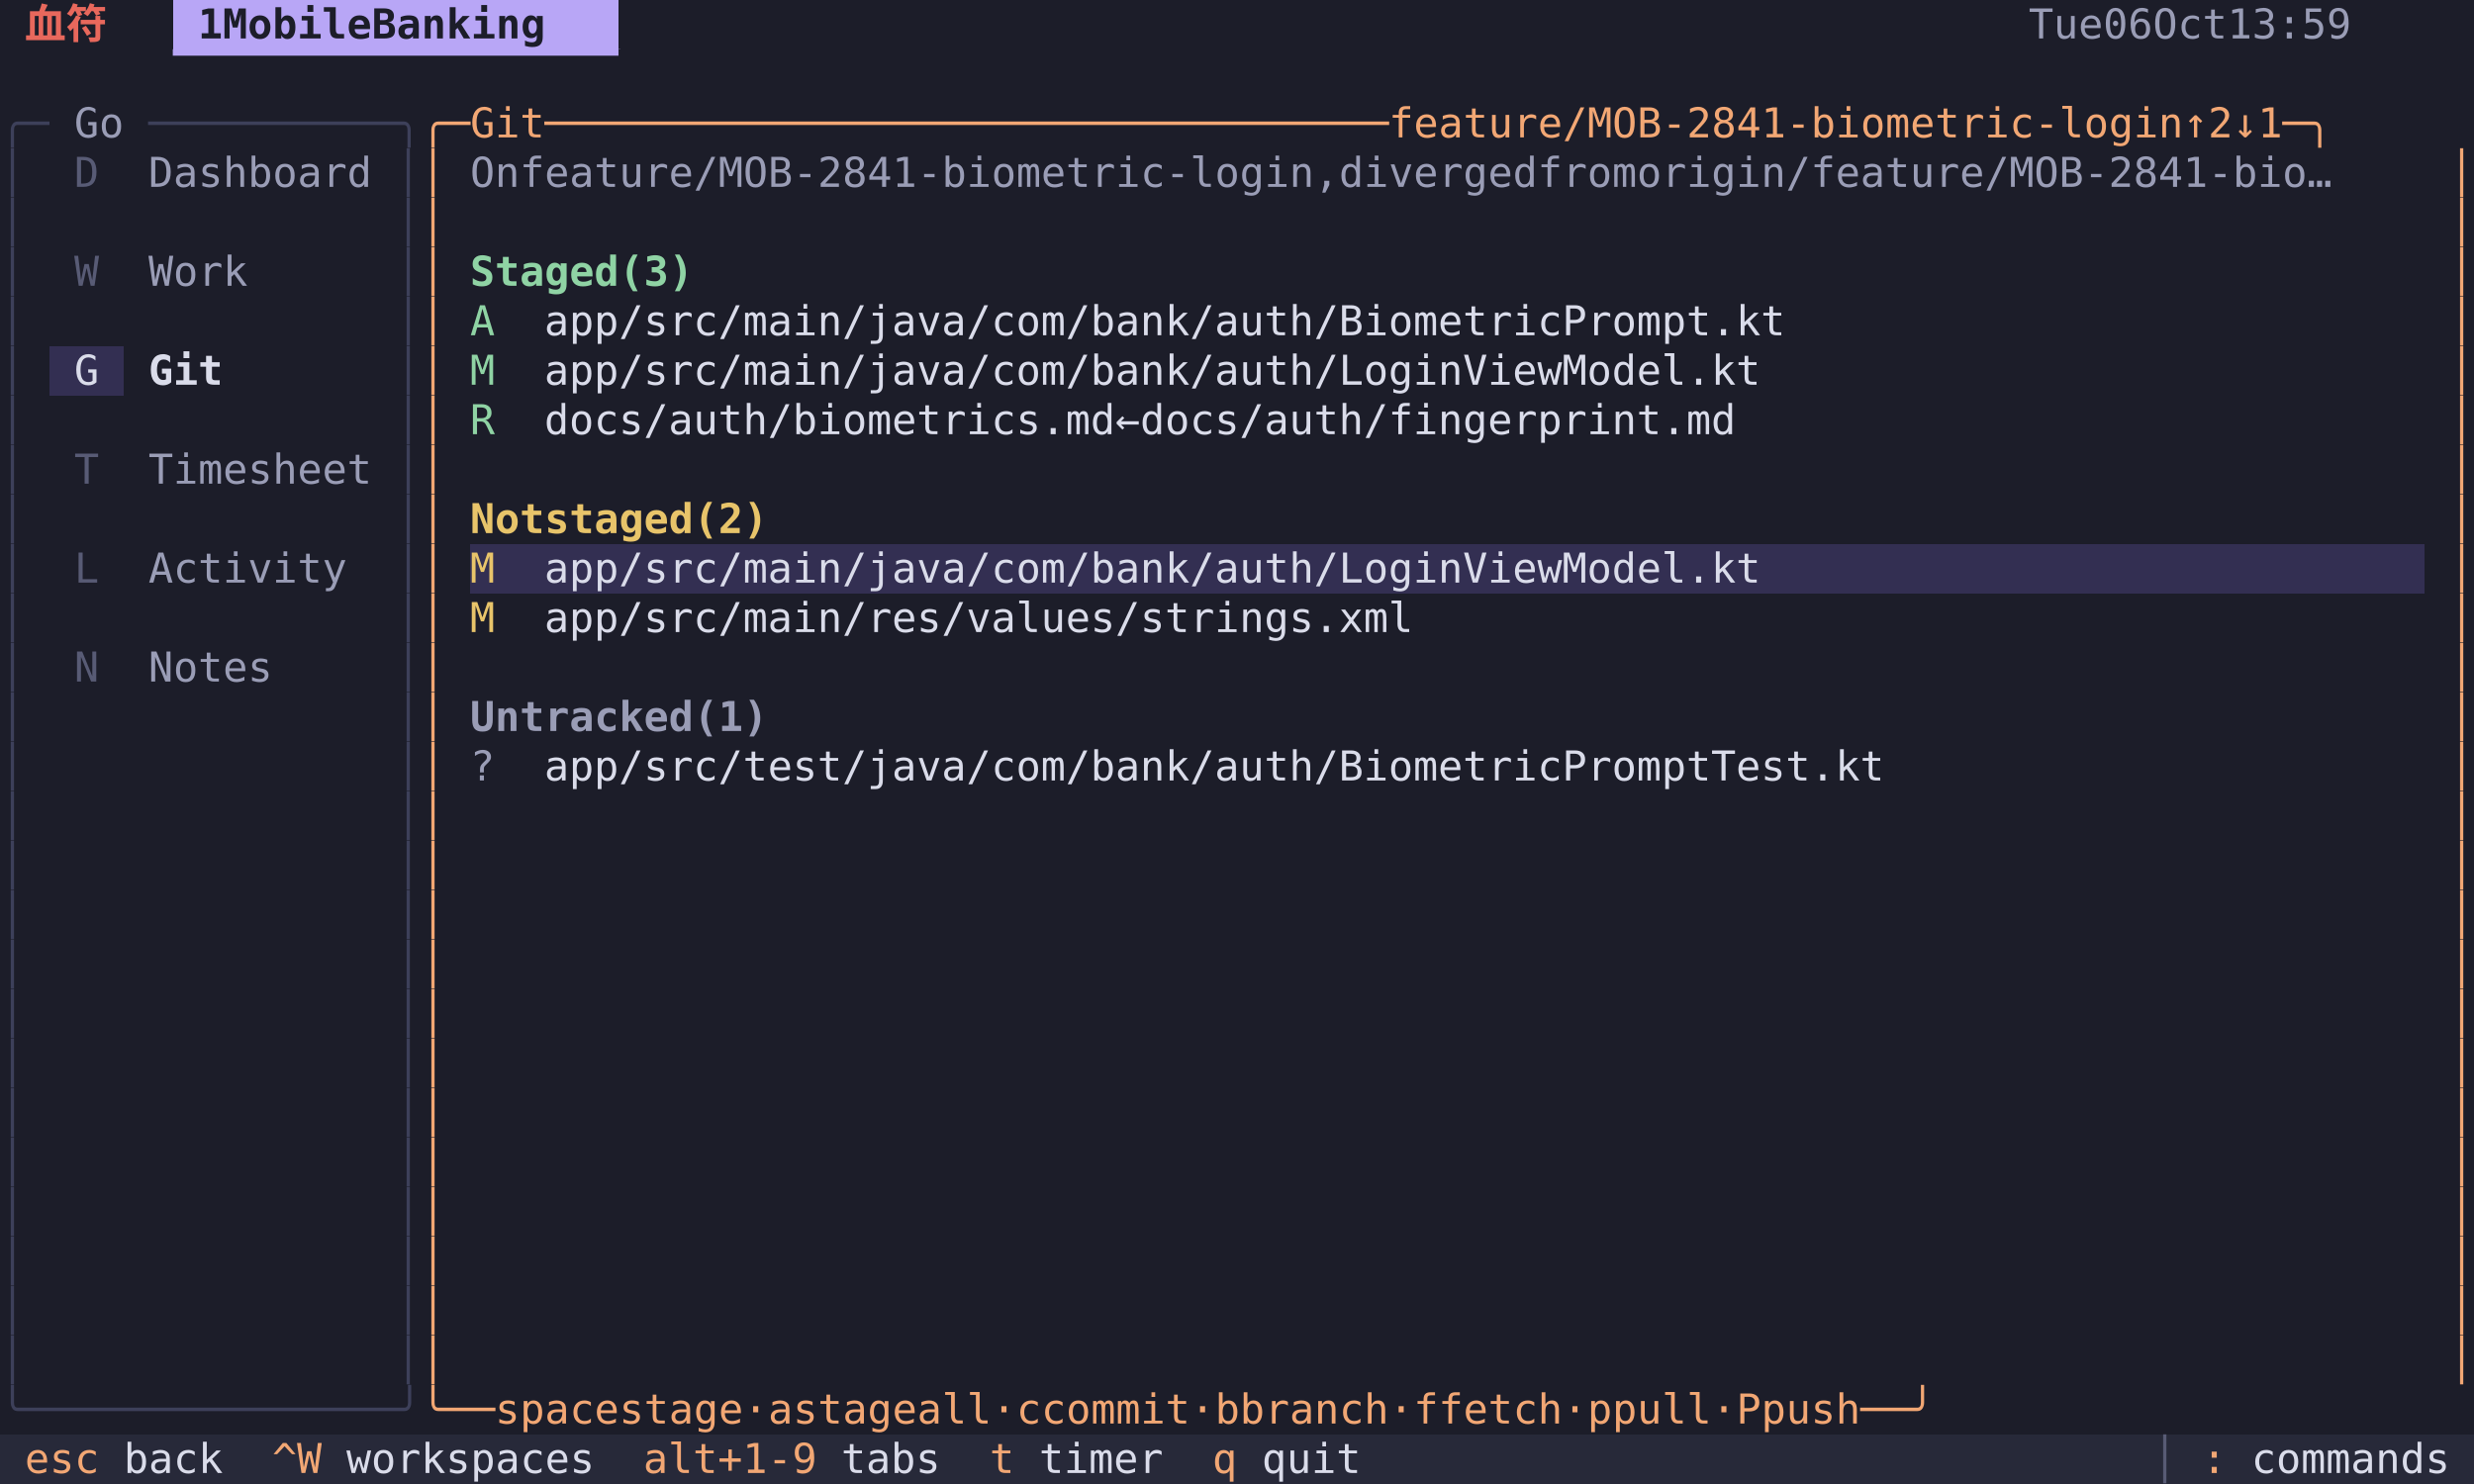
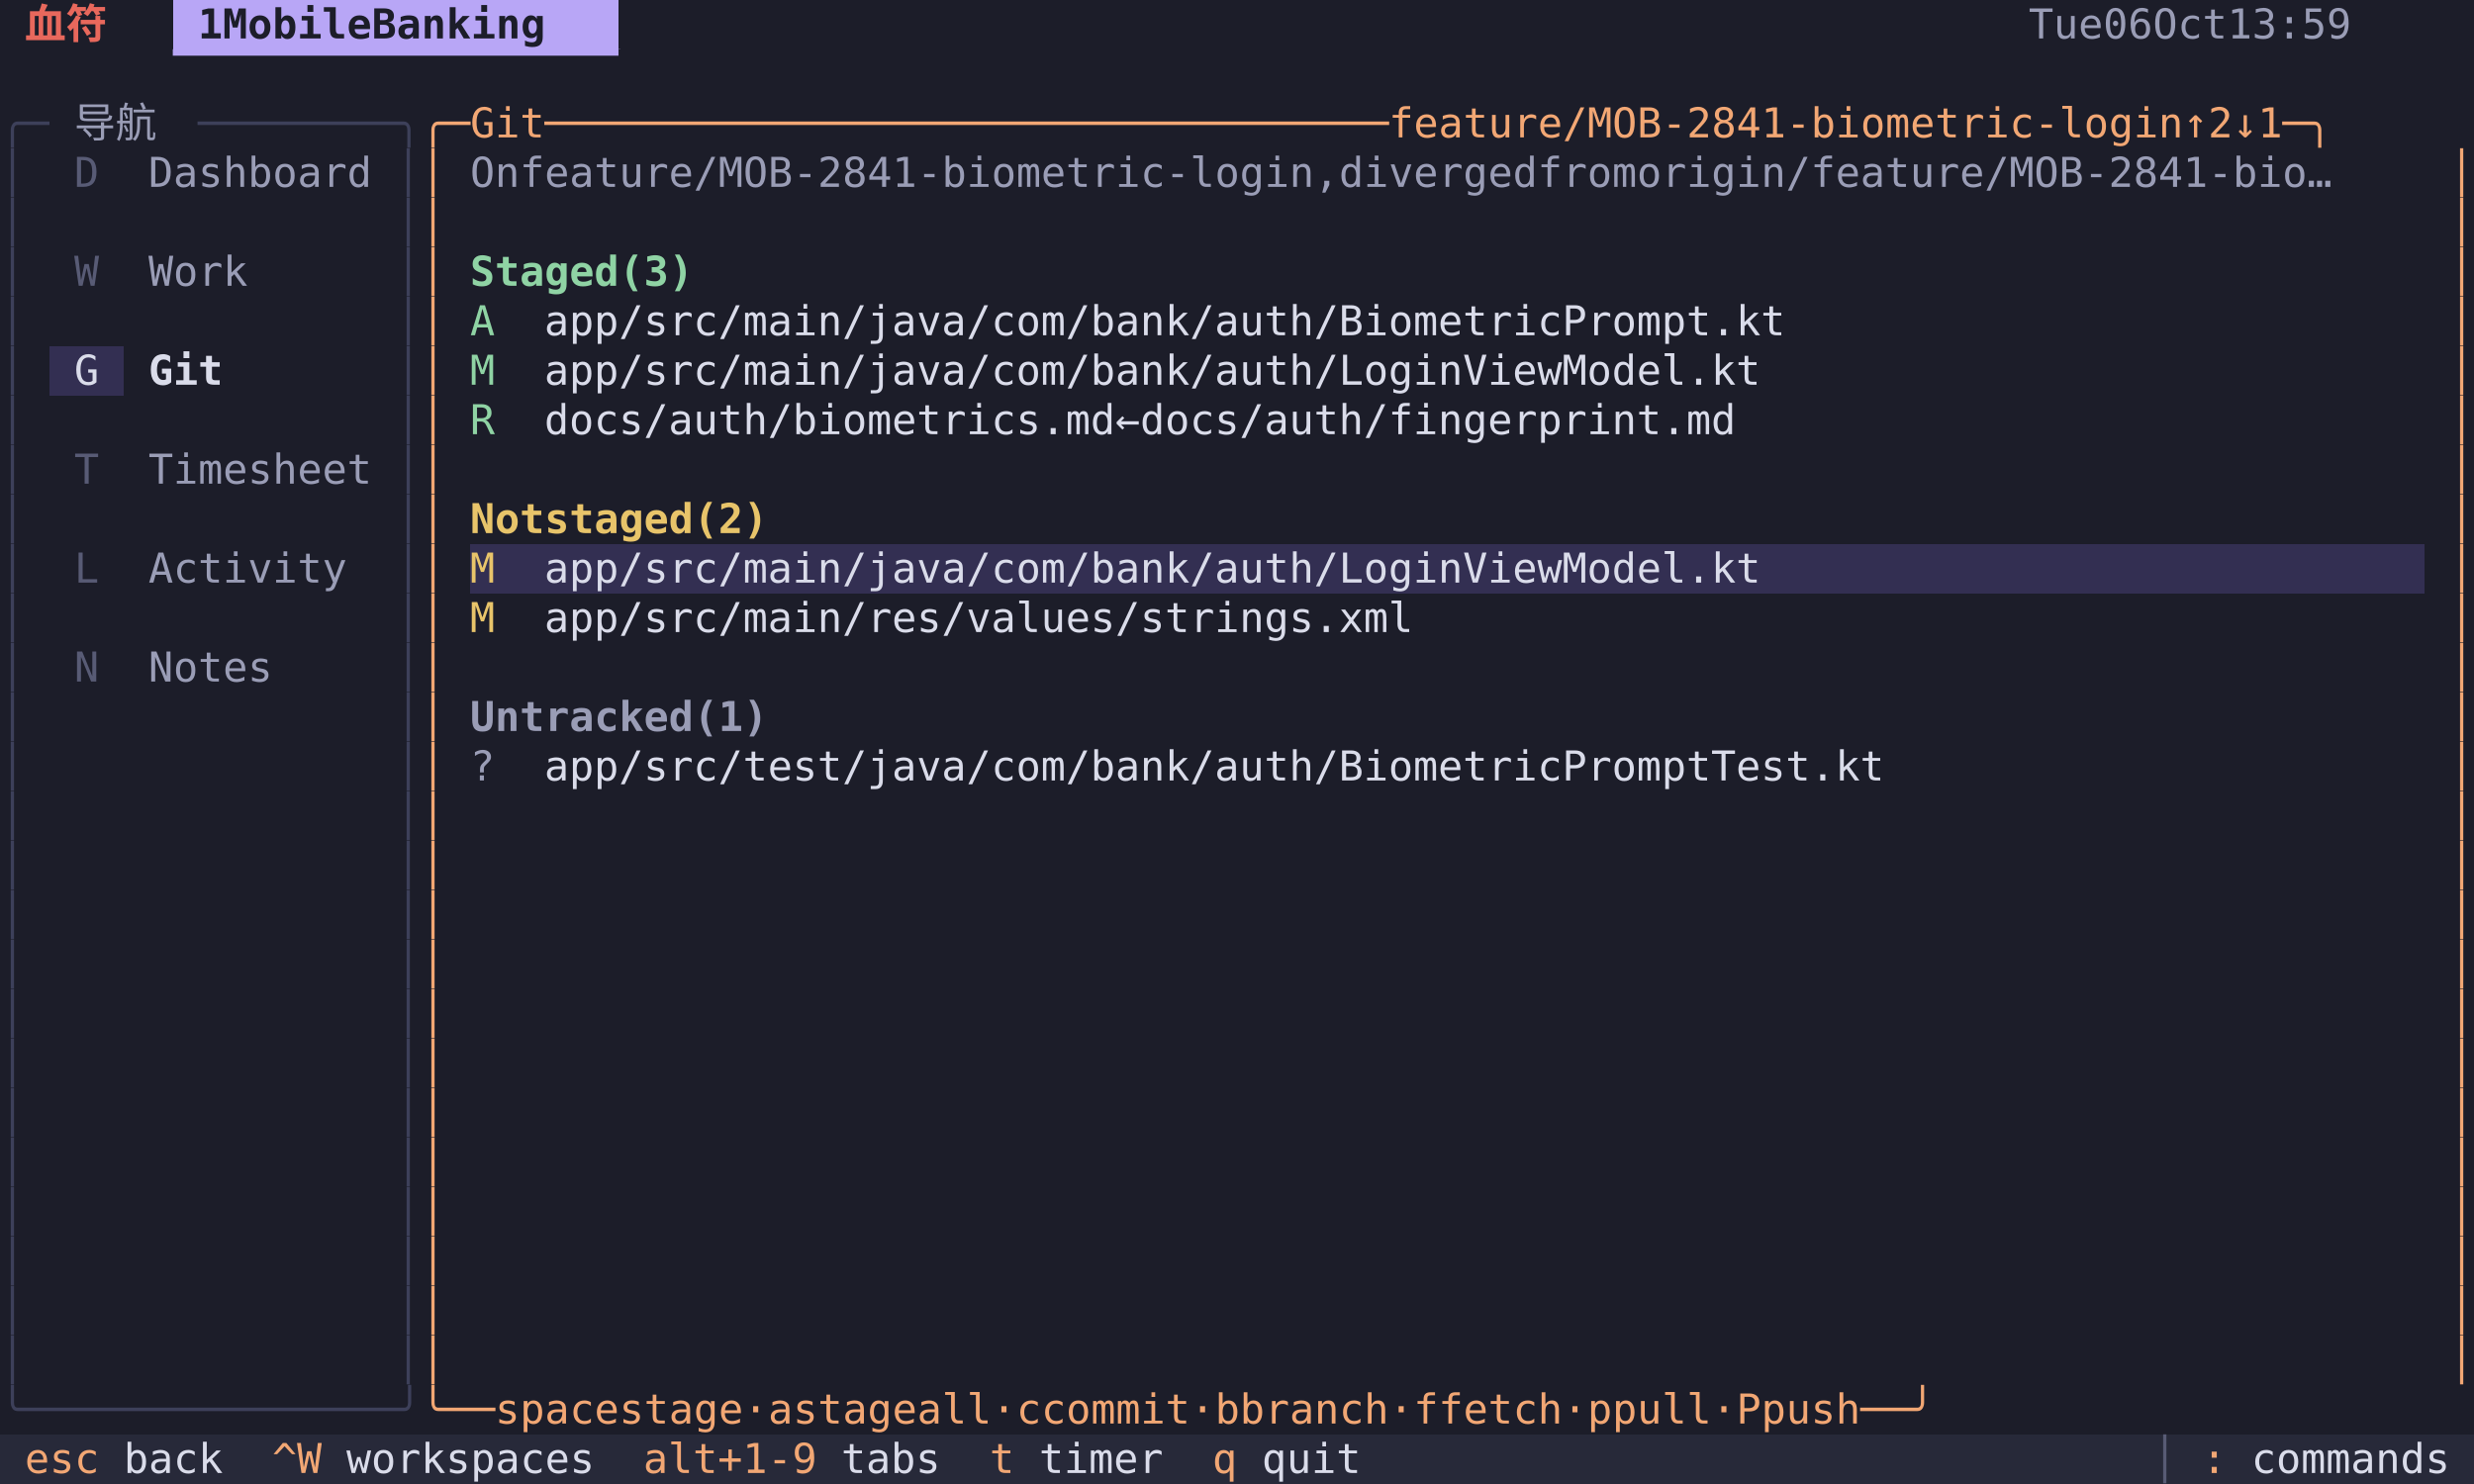
<svg xmlns="http://www.w3.org/2000/svg" width="900" height="540" viewBox="0 0 900 540" font-family="Menlo, 'DejaVu Sans Mono', 'Hiragino Sans GB', 'Noto Sans CJK SC', 'PingFang SC', monospace" font-size="15">
  <rect x="0" y="0" width="9" height="18" fill="#1c1d29" />
  <rect x="9" y="0" width="36" height="18" fill="#1c1d29" />
  <text x="9 27" y="14" fill="#e8685c" font-weight="bold">血符</text>
  <rect x="45" y="0" width="18" height="18" fill="#1c1d29" />
  <rect x="63" y="0" width="162" height="18" fill="#b8a6f6" />
  <text x="72 90 99 108 117 126 135 153 162 171 180 189 198 207" y="14" fill="#1c1d29" font-weight="bold">1MobileBanking</text>
  <rect x="225" y="0" width="513" height="18" fill="#1c1d29" />
  <rect x="738" y="0" width="153" height="18" fill="#1c1d29" />
  <text x="738 747 756 774 783 801 810 819 846 855 864 873 882" y="14" fill="#9a9db6">Tue06Oct13:59</text>
  <rect x="891" y="0" width="9" height="18" fill="#1c1d29" />
  <rect x="0" y="18" width="9" height="18" fill="#1c1d29" />
  <rect x="9" y="18" width="216" height="18" fill="#1c1d29" />
  <text x="63 72 81 90 99 108 117 126 135 144 153 162 171 180 189 198 207 216" y="32" fill="#b8a6f6">▔▔▔▔▔▔▔▔▔▔▔▔▔▔▔▔▔▔</text>
  <rect x="225" y="18" width="675" height="18" fill="#1c1d29" />
  <rect x="0" y="36" width="18" height="18" fill="#1c1d29" />
  <text x="0 9" y="50" fill="#3d405a">╭─</text>
-   <rect x="18" y="36" width="36" height="18" fill="#1c1d29" />
-   <text x="27 36" y="50" fill="#9a9db6">Go</text>
-   <rect x="54" y="36" width="99" height="18" fill="#1c1d29" />
-   <text x="54 63 72 81 90 99 108 117 126 135 144" y="50" fill="#3d405a">──────────╮</text>
+   <rect x="18" y="36" width="54" height="18" fill="#1c1d29" />
+   <text x="27 45" y="50" fill="#9a9db6">导航</text>
+   <rect x="72" y="36" width="81" height="18" fill="#1c1d29" />
+   <text x="72 81 90 99 108 117 126 135 144" y="50" fill="#3d405a">────────╮</text>
  <rect x="153" y="36" width="747" height="18" fill="#1c1d29" />
  <text x="153 162 180 189 198 216 225 234 243 252 261 270 279 288 297 306 315 324 333 342 351 360 369 378 387 396 405 414 423 432 441 450 459 468 477 486 495 504 513 531 540 549 558 567 576 585 594 603 612 621 630 639 648 657 666 675 684 693 702 711 720 729 738 747 756 765 774 783 792 801 810 828 837 855 864 882 891" y="50" fill="#f2a774">╭─Git──────────────────────────────────feature/MOB-2841-biometric-login↑2↓1─╮</text>
  <rect x="0" y="54" width="9" height="18" fill="#1c1d29" />
  <text x="0" y="68" fill="#3d405a">│</text>
  <rect x="9" y="54" width="9" height="18" fill="#1c1d29" />
  <rect x="18" y="54" width="27" height="18" fill="#1c1d29" />
  <text x="27" y="68" fill="#585b75">D</text>
  <rect x="45" y="54" width="90" height="18" fill="#1c1d29" />
  <text x="54 63 72 81 90 99 108 117 126" y="68" fill="#9a9db6">Dashboard</text>
  <rect x="135" y="54" width="9" height="18" fill="#1c1d29" />
  <rect x="144" y="54" width="9" height="18" fill="#1c1d29" />
  <text x="144" y="68" fill="#3d405a">│</text>
  <rect x="153" y="54" width="9" height="18" fill="#1c1d29" />
  <text x="153" y="68" fill="#f2a774">│</text>
  <rect x="162" y="54" width="9" height="18" fill="#1c1d29" />
  <rect x="171" y="54" width="711" height="18" fill="#1c1d29" />
  <text x="171 180 198 207 216 225 234 243 252 261 270 279 288 297 306 315 324 333 342 351 360 369 378 387 396 405 414 423 432 441 450 459 468 477 486 504 513 522 531 540 549 558 567 585 594 603 612 630 639 648 657 666 675 684 693 702 711 720 729 738 747 756 765 774 783 792 801 810 819 828 837 846 855 864 873" y="68" fill="#9a9db6">Onfeature/MOB-2841-biometric-login,divergedfromorigin/feature/MOB-2841-bio…</text>
  <rect x="882" y="54" width="9" height="18" fill="#1c1d29" />
  <rect x="891" y="54" width="9" height="18" fill="#1c1d29" />
  <text x="891" y="68" fill="#f2a774">│</text>
  <rect x="0" y="72" width="9" height="18" fill="#1c1d29" />
  <text x="0" y="86" fill="#3d405a">│</text>
  <rect x="9" y="72" width="135" height="18" fill="#1c1d29" />
  <rect x="144" y="72" width="9" height="18" fill="#1c1d29" />
  <text x="144" y="86" fill="#3d405a">│</text>
  <rect x="153" y="72" width="9" height="18" fill="#1c1d29" />
  <text x="153" y="86" fill="#f2a774">│</text>
  <rect x="162" y="72" width="729" height="18" fill="#1c1d29" />
  <rect x="891" y="72" width="9" height="18" fill="#1c1d29" />
  <text x="891" y="86" fill="#f2a774">│</text>
  <rect x="0" y="90" width="9" height="18" fill="#1c1d29" />
  <text x="0" y="104" fill="#3d405a">│</text>
  <rect x="9" y="90" width="9" height="18" fill="#1c1d29" />
  <rect x="18" y="90" width="27" height="18" fill="#1c1d29" />
  <text x="27" y="104" fill="#585b75">W</text>
  <rect x="45" y="90" width="45" height="18" fill="#1c1d29" />
  <text x="54 63 72 81" y="104" fill="#9a9db6">Work</text>
  <rect x="90" y="90" width="54" height="18" fill="#1c1d29" />
  <rect x="144" y="90" width="9" height="18" fill="#1c1d29" />
  <text x="144" y="104" fill="#3d405a">│</text>
  <rect x="153" y="90" width="9" height="18" fill="#1c1d29" />
  <text x="153" y="104" fill="#f2a774">│</text>
  <rect x="162" y="90" width="9" height="18" fill="#1c1d29" />
  <rect x="171" y="90" width="90" height="18" fill="#1c1d29" />
  <text x="171 180 189 198 207 216 234 243 252" y="104" fill="#8fd3a4" font-weight="bold">Staged(3)</text>
  <rect x="261" y="90" width="630" height="18" fill="#1c1d29" />
  <rect x="891" y="90" width="9" height="18" fill="#1c1d29" />
  <text x="891" y="104" fill="#f2a774">│</text>
  <rect x="0" y="108" width="9" height="18" fill="#1c1d29" />
  <text x="0" y="122" fill="#3d405a">│</text>
  <rect x="9" y="108" width="135" height="18" fill="#1c1d29" />
  <rect x="144" y="108" width="9" height="18" fill="#1c1d29" />
  <text x="144" y="122" fill="#3d405a">│</text>
  <rect x="153" y="108" width="9" height="18" fill="#1c1d29" />
  <text x="153" y="122" fill="#f2a774">│</text>
  <rect x="162" y="108" width="9" height="18" fill="#1c1d29" />
  <rect x="171" y="108" width="27" height="18" fill="#1c1d29" />
  <text x="171" y="122" fill="#8fd3a4">A</text>
  <rect x="198" y="108" width="450" height="18" fill="#1c1d29" />
  <text x="198 207 216 225 234 243 252 261 270 279 288 297 306 315 324 333 342 351 360 369 378 387 396 405 414 423 432 441 450 459 468 477 486 495 504 513 522 531 540 549 558 567 576 585 594 603 612 621 630 639" y="122" fill="#dadcea">app/src/main/java/com/bank/auth/BiometricPrompt.kt</text>
  <rect x="648" y="108" width="243" height="18" fill="#1c1d29" />
  <rect x="891" y="108" width="9" height="18" fill="#1c1d29" />
  <text x="891" y="122" fill="#f2a774">│</text>
  <rect x="0" y="126" width="9" height="18" fill="#1c1d29" />
  <text x="0" y="140" fill="#3d405a">│</text>
  <rect x="9" y="126" width="9" height="18" fill="#1c1d29" />
  <rect x="18" y="126" width="27" height="18" fill="#332f52" />
  <text x="27" y="140" fill="#dadcea">G</text>
  <rect x="45" y="126" width="36" height="18" fill="#1c1d29" />
  <text x="54 63 72" y="140" fill="#dadcea" font-weight="bold">Git</text>
  <rect x="81" y="126" width="63" height="18" fill="#1c1d29" />
  <rect x="144" y="126" width="9" height="18" fill="#1c1d29" />
  <text x="144" y="140" fill="#3d405a">│</text>
  <rect x="153" y="126" width="9" height="18" fill="#1c1d29" />
  <text x="153" y="140" fill="#f2a774">│</text>
  <rect x="162" y="126" width="9" height="18" fill="#1c1d29" />
  <rect x="171" y="126" width="27" height="18" fill="#1c1d29" />
  <text x="171" y="140" fill="#8fd3a4">M</text>
  <rect x="198" y="126" width="441" height="18" fill="#1c1d29" />
  <text x="198 207 216 225 234 243 252 261 270 279 288 297 306 315 324 333 342 351 360 369 378 387 396 405 414 423 432 441 450 459 468 477 486 495 504 513 522 531 540 549 558 567 576 585 594 603 612 621 630" y="140" fill="#dadcea">app/src/main/java/com/bank/auth/LoginViewModel.kt</text>
  <rect x="639" y="126" width="252" height="18" fill="#1c1d29" />
  <rect x="891" y="126" width="9" height="18" fill="#1c1d29" />
  <text x="891" y="140" fill="#f2a774">│</text>
  <rect x="0" y="144" width="9" height="18" fill="#1c1d29" />
  <text x="0" y="158" fill="#3d405a">│</text>
  <rect x="9" y="144" width="135" height="18" fill="#1c1d29" />
  <rect x="144" y="144" width="9" height="18" fill="#1c1d29" />
  <text x="144" y="158" fill="#3d405a">│</text>
  <rect x="153" y="144" width="9" height="18" fill="#1c1d29" />
  <text x="153" y="158" fill="#f2a774">│</text>
  <rect x="162" y="144" width="9" height="18" fill="#1c1d29" />
  <rect x="171" y="144" width="27" height="18" fill="#1c1d29" />
  <text x="171" y="158" fill="#8fd3a4">R</text>
  <rect x="198" y="144" width="450" height="18" fill="#1c1d29" />
  <text x="198 207 216 225 234 243 252 261 270 279 288 297 306 315 324 333 342 351 360 369 378 387 396 414 432 441 450 459 468 477 486 495 504 513 522 531 540 549 558 567 576 585 594 603 612 621 630 639" y="158" fill="#dadcea">docs/auth/biometrics.md←docs/auth/fingerprint.md</text>
  <rect x="648" y="144" width="243" height="18" fill="#1c1d29" />
  <rect x="891" y="144" width="9" height="18" fill="#1c1d29" />
  <text x="891" y="158" fill="#f2a774">│</text>
  <rect x="0" y="162" width="9" height="18" fill="#1c1d29" />
  <text x="0" y="176" fill="#3d405a">│</text>
  <rect x="9" y="162" width="9" height="18" fill="#1c1d29" />
  <rect x="18" y="162" width="27" height="18" fill="#1c1d29" />
  <text x="27" y="176" fill="#585b75">T</text>
  <rect x="45" y="162" width="90" height="18" fill="#1c1d29" />
  <text x="54 63 72 81 90 99 108 117 126" y="176" fill="#9a9db6">Timesheet</text>
  <rect x="135" y="162" width="9" height="18" fill="#1c1d29" />
  <rect x="144" y="162" width="9" height="18" fill="#1c1d29" />
  <text x="144" y="176" fill="#3d405a">│</text>
  <rect x="153" y="162" width="9" height="18" fill="#1c1d29" />
  <text x="153" y="176" fill="#f2a774">│</text>
  <rect x="162" y="162" width="729" height="18" fill="#1c1d29" />
  <rect x="891" y="162" width="9" height="18" fill="#1c1d29" />
  <text x="891" y="176" fill="#f2a774">│</text>
  <rect x="0" y="180" width="9" height="18" fill="#1c1d29" />
  <text x="0" y="194" fill="#3d405a">│</text>
  <rect x="9" y="180" width="135" height="18" fill="#1c1d29" />
  <rect x="144" y="180" width="9" height="18" fill="#1c1d29" />
  <text x="144" y="194" fill="#3d405a">│</text>
  <rect x="153" y="180" width="9" height="18" fill="#1c1d29" />
  <text x="153" y="194" fill="#f2a774">│</text>
  <rect x="162" y="180" width="9" height="18" fill="#1c1d29" />
  <rect x="171" y="180" width="126" height="18" fill="#1c1d29" />
  <text x="171 180 189 207 216 225 234 243 252 270 279 288" y="194" fill="#e8c46a" font-weight="bold">Notstaged(2)</text>
  <rect x="297" y="180" width="594" height="18" fill="#1c1d29" />
  <rect x="891" y="180" width="9" height="18" fill="#1c1d29" />
  <text x="891" y="194" fill="#f2a774">│</text>
  <rect x="0" y="198" width="9" height="18" fill="#1c1d29" />
  <text x="0" y="212" fill="#3d405a">│</text>
  <rect x="9" y="198" width="9" height="18" fill="#1c1d29" />
  <rect x="18" y="198" width="27" height="18" fill="#1c1d29" />
  <text x="27" y="212" fill="#585b75">L</text>
  <rect x="45" y="198" width="81" height="18" fill="#1c1d29" />
  <text x="54 63 72 81 90 99 108 117" y="212" fill="#9a9db6">Activity</text>
  <rect x="126" y="198" width="18" height="18" fill="#1c1d29" />
  <rect x="144" y="198" width="9" height="18" fill="#1c1d29" />
  <text x="144" y="212" fill="#3d405a">│</text>
  <rect x="153" y="198" width="9" height="18" fill="#1c1d29" />
  <text x="153" y="212" fill="#f2a774">│</text>
  <rect x="162" y="198" width="9" height="18" fill="#1c1d29" />
  <rect x="171" y="198" width="27" height="18" fill="#332f52" />
  <text x="171" y="212" fill="#e8c46a">M</text>
  <rect x="198" y="198" width="684" height="18" fill="#332f52" />
  <text x="198 207 216 225 234 243 252 261 270 279 288 297 306 315 324 333 342 351 360 369 378 387 396 405 414 423 432 441 450 459 468 477 486 495 504 513 522 531 540 549 558 567 576 585 594 603 612 621 630" y="212" fill="#dadcea">app/src/main/java/com/bank/auth/LoginViewModel.kt</text>
  <rect x="882" y="198" width="9" height="18" fill="#1c1d29" />
  <rect x="891" y="198" width="9" height="18" fill="#1c1d29" />
  <text x="891" y="212" fill="#f2a774">│</text>
  <rect x="0" y="216" width="9" height="18" fill="#1c1d29" />
  <text x="0" y="230" fill="#3d405a">│</text>
  <rect x="9" y="216" width="135" height="18" fill="#1c1d29" />
  <rect x="144" y="216" width="9" height="18" fill="#1c1d29" />
  <text x="144" y="230" fill="#3d405a">│</text>
  <rect x="153" y="216" width="9" height="18" fill="#1c1d29" />
  <text x="153" y="230" fill="#f2a774">│</text>
  <rect x="162" y="216" width="9" height="18" fill="#1c1d29" />
  <rect x="171" y="216" width="27" height="18" fill="#1c1d29" />
  <text x="171" y="230" fill="#e8c46a">M</text>
  <rect x="198" y="216" width="315" height="18" fill="#1c1d29" />
  <text x="198 207 216 225 234 243 252 261 270 279 288 297 306 315 324 333 342 351 360 369 378 387 396 405 414 423 432 441 450 459 468 477 486 495 504" y="230" fill="#dadcea">app/src/main/res/values/strings.xml</text>
  <rect x="513" y="216" width="378" height="18" fill="#1c1d29" />
  <rect x="891" y="216" width="9" height="18" fill="#1c1d29" />
  <text x="891" y="230" fill="#f2a774">│</text>
  <rect x="0" y="234" width="9" height="18" fill="#1c1d29" />
  <text x="0" y="248" fill="#3d405a">│</text>
  <rect x="9" y="234" width="9" height="18" fill="#1c1d29" />
  <rect x="18" y="234" width="27" height="18" fill="#1c1d29" />
  <text x="27" y="248" fill="#585b75">N</text>
  <rect x="45" y="234" width="54" height="18" fill="#1c1d29" />
  <text x="54 63 72 81 90" y="248" fill="#9a9db6">Notes</text>
  <rect x="99" y="234" width="45" height="18" fill="#1c1d29" />
  <rect x="144" y="234" width="9" height="18" fill="#1c1d29" />
  <text x="144" y="248" fill="#3d405a">│</text>
  <rect x="153" y="234" width="9" height="18" fill="#1c1d29" />
  <text x="153" y="248" fill="#f2a774">│</text>
  <rect x="162" y="234" width="729" height="18" fill="#1c1d29" />
  <rect x="891" y="234" width="9" height="18" fill="#1c1d29" />
  <text x="891" y="248" fill="#f2a774">│</text>
  <rect x="0" y="252" width="9" height="18" fill="#1c1d29" />
  <text x="0" y="266" fill="#3d405a">│</text>
  <rect x="9" y="252" width="135" height="18" fill="#1c1d29" />
  <rect x="144" y="252" width="9" height="18" fill="#1c1d29" />
  <text x="144" y="266" fill="#3d405a">│</text>
  <rect x="153" y="252" width="9" height="18" fill="#1c1d29" />
  <text x="153" y="266" fill="#f2a774">│</text>
  <rect x="162" y="252" width="9" height="18" fill="#1c1d29" />
  <rect x="171" y="252" width="117" height="18" fill="#1c1d29" />
  <text x="171 180 189 198 207 216 225 234 243 261 270 279" y="266" fill="#9a9db6" font-weight="bold">Untracked(1)</text>
  <rect x="288" y="252" width="603" height="18" fill="#1c1d29" />
  <rect x="891" y="252" width="9" height="18" fill="#1c1d29" />
  <text x="891" y="266" fill="#f2a774">│</text>
  <rect x="0" y="270" width="9" height="18" fill="#1c1d29" />
  <text x="0" y="284" fill="#3d405a">│</text>
  <rect x="9" y="270" width="135" height="18" fill="#1c1d29" />
  <rect x="144" y="270" width="9" height="18" fill="#1c1d29" />
  <text x="144" y="284" fill="#3d405a">│</text>
  <rect x="153" y="270" width="9" height="18" fill="#1c1d29" />
  <text x="153" y="284" fill="#f2a774">│</text>
  <rect x="162" y="270" width="9" height="18" fill="#1c1d29" />
  <rect x="171" y="270" width="27" height="18" fill="#1c1d29" />
  <text x="171" y="284" fill="#9a9db6">?</text>
  <rect x="198" y="270" width="486" height="18" fill="#1c1d29" />
  <text x="198 207 216 225 234 243 252 261 270 279 288 297 306 315 324 333 342 351 360 369 378 387 396 405 414 423 432 441 450 459 468 477 486 495 504 513 522 531 540 549 558 567 576 585 594 603 612 621 630 639 648 657 666 675" y="284" fill="#dadcea">app/src/test/java/com/bank/auth/BiometricPromptTest.kt</text>
  <rect x="684" y="270" width="207" height="18" fill="#1c1d29" />
  <rect x="891" y="270" width="9" height="18" fill="#1c1d29" />
  <text x="891" y="284" fill="#f2a774">│</text>
  <rect x="0" y="288" width="9" height="18" fill="#1c1d29" />
  <text x="0" y="302" fill="#3d405a">│</text>
  <rect x="9" y="288" width="135" height="18" fill="#1c1d29" />
  <rect x="144" y="288" width="9" height="18" fill="#1c1d29" />
  <text x="144" y="302" fill="#3d405a">│</text>
  <rect x="153" y="288" width="9" height="18" fill="#1c1d29" />
  <text x="153" y="302" fill="#f2a774">│</text>
  <rect x="162" y="288" width="729" height="18" fill="#1c1d29" />
  <rect x="891" y="288" width="9" height="18" fill="#1c1d29" />
  <text x="891" y="302" fill="#f2a774">│</text>
  <rect x="0" y="306" width="9" height="18" fill="#1c1d29" />
  <text x="0" y="320" fill="#3d405a">│</text>
  <rect x="9" y="306" width="135" height="18" fill="#1c1d29" />
  <rect x="144" y="306" width="9" height="18" fill="#1c1d29" />
  <text x="144" y="320" fill="#3d405a">│</text>
  <rect x="153" y="306" width="9" height="18" fill="#1c1d29" />
  <text x="153" y="320" fill="#f2a774">│</text>
  <rect x="162" y="306" width="729" height="18" fill="#1c1d29" />
  <rect x="891" y="306" width="9" height="18" fill="#1c1d29" />
  <text x="891" y="320" fill="#f2a774">│</text>
  <rect x="0" y="324" width="9" height="18" fill="#1c1d29" />
  <text x="0" y="338" fill="#3d405a">│</text>
  <rect x="9" y="324" width="135" height="18" fill="#1c1d29" />
  <rect x="144" y="324" width="9" height="18" fill="#1c1d29" />
  <text x="144" y="338" fill="#3d405a">│</text>
  <rect x="153" y="324" width="9" height="18" fill="#1c1d29" />
  <text x="153" y="338" fill="#f2a774">│</text>
  <rect x="162" y="324" width="729" height="18" fill="#1c1d29" />
  <rect x="891" y="324" width="9" height="18" fill="#1c1d29" />
  <text x="891" y="338" fill="#f2a774">│</text>
  <rect x="0" y="342" width="9" height="18" fill="#1c1d29" />
  <text x="0" y="356" fill="#3d405a">│</text>
  <rect x="9" y="342" width="135" height="18" fill="#1c1d29" />
  <rect x="144" y="342" width="9" height="18" fill="#1c1d29" />
  <text x="144" y="356" fill="#3d405a">│</text>
  <rect x="153" y="342" width="9" height="18" fill="#1c1d29" />
  <text x="153" y="356" fill="#f2a774">│</text>
  <rect x="162" y="342" width="729" height="18" fill="#1c1d29" />
  <rect x="891" y="342" width="9" height="18" fill="#1c1d29" />
  <text x="891" y="356" fill="#f2a774">│</text>
  <rect x="0" y="360" width="9" height="18" fill="#1c1d29" />
  <text x="0" y="374" fill="#3d405a">│</text>
  <rect x="9" y="360" width="135" height="18" fill="#1c1d29" />
  <rect x="144" y="360" width="9" height="18" fill="#1c1d29" />
  <text x="144" y="374" fill="#3d405a">│</text>
  <rect x="153" y="360" width="9" height="18" fill="#1c1d29" />
  <text x="153" y="374" fill="#f2a774">│</text>
  <rect x="162" y="360" width="729" height="18" fill="#1c1d29" />
  <rect x="891" y="360" width="9" height="18" fill="#1c1d29" />
  <text x="891" y="374" fill="#f2a774">│</text>
  <rect x="0" y="378" width="9" height="18" fill="#1c1d29" />
  <text x="0" y="392" fill="#3d405a">│</text>
  <rect x="9" y="378" width="135" height="18" fill="#1c1d29" />
  <rect x="144" y="378" width="9" height="18" fill="#1c1d29" />
  <text x="144" y="392" fill="#3d405a">│</text>
  <rect x="153" y="378" width="9" height="18" fill="#1c1d29" />
  <text x="153" y="392" fill="#f2a774">│</text>
  <rect x="162" y="378" width="729" height="18" fill="#1c1d29" />
  <rect x="891" y="378" width="9" height="18" fill="#1c1d29" />
  <text x="891" y="392" fill="#f2a774">│</text>
  <rect x="0" y="396" width="9" height="18" fill="#1c1d29" />
  <text x="0" y="410" fill="#3d405a">│</text>
  <rect x="9" y="396" width="135" height="18" fill="#1c1d29" />
  <rect x="144" y="396" width="9" height="18" fill="#1c1d29" />
  <text x="144" y="410" fill="#3d405a">│</text>
  <rect x="153" y="396" width="9" height="18" fill="#1c1d29" />
  <text x="153" y="410" fill="#f2a774">│</text>
  <rect x="162" y="396" width="729" height="18" fill="#1c1d29" />
  <rect x="891" y="396" width="9" height="18" fill="#1c1d29" />
  <text x="891" y="410" fill="#f2a774">│</text>
  <rect x="0" y="414" width="9" height="18" fill="#1c1d29" />
  <text x="0" y="428" fill="#3d405a">│</text>
  <rect x="9" y="414" width="135" height="18" fill="#1c1d29" />
  <rect x="144" y="414" width="9" height="18" fill="#1c1d29" />
  <text x="144" y="428" fill="#3d405a">│</text>
  <rect x="153" y="414" width="9" height="18" fill="#1c1d29" />
  <text x="153" y="428" fill="#f2a774">│</text>
  <rect x="162" y="414" width="729" height="18" fill="#1c1d29" />
  <rect x="891" y="414" width="9" height="18" fill="#1c1d29" />
  <text x="891" y="428" fill="#f2a774">│</text>
  <rect x="0" y="432" width="9" height="18" fill="#1c1d29" />
  <text x="0" y="446" fill="#3d405a">│</text>
  <rect x="9" y="432" width="135" height="18" fill="#1c1d29" />
  <rect x="144" y="432" width="9" height="18" fill="#1c1d29" />
  <text x="144" y="446" fill="#3d405a">│</text>
  <rect x="153" y="432" width="9" height="18" fill="#1c1d29" />
  <text x="153" y="446" fill="#f2a774">│</text>
  <rect x="162" y="432" width="729" height="18" fill="#1c1d29" />
  <rect x="891" y="432" width="9" height="18" fill="#1c1d29" />
  <text x="891" y="446" fill="#f2a774">│</text>
  <rect x="0" y="450" width="9" height="18" fill="#1c1d29" />
  <text x="0" y="464" fill="#3d405a">│</text>
  <rect x="9" y="450" width="135" height="18" fill="#1c1d29" />
  <rect x="144" y="450" width="9" height="18" fill="#1c1d29" />
  <text x="144" y="464" fill="#3d405a">│</text>
  <rect x="153" y="450" width="9" height="18" fill="#1c1d29" />
  <text x="153" y="464" fill="#f2a774">│</text>
  <rect x="162" y="450" width="729" height="18" fill="#1c1d29" />
  <rect x="891" y="450" width="9" height="18" fill="#1c1d29" />
  <text x="891" y="464" fill="#f2a774">│</text>
  <rect x="0" y="468" width="9" height="18" fill="#1c1d29" />
  <text x="0" y="482" fill="#3d405a">│</text>
  <rect x="9" y="468" width="135" height="18" fill="#1c1d29" />
  <rect x="144" y="468" width="9" height="18" fill="#1c1d29" />
  <text x="144" y="482" fill="#3d405a">│</text>
  <rect x="153" y="468" width="9" height="18" fill="#1c1d29" />
  <text x="153" y="482" fill="#f2a774">│</text>
  <rect x="162" y="468" width="729" height="18" fill="#1c1d29" />
  <rect x="891" y="468" width="9" height="18" fill="#1c1d29" />
  <text x="891" y="482" fill="#f2a774">│</text>
  <rect x="0" y="486" width="9" height="18" fill="#1c1d29" />
  <text x="0" y="500" fill="#3d405a">│</text>
  <rect x="9" y="486" width="135" height="18" fill="#1c1d29" />
  <rect x="144" y="486" width="9" height="18" fill="#1c1d29" />
  <text x="144" y="500" fill="#3d405a">│</text>
  <rect x="153" y="486" width="9" height="18" fill="#1c1d29" />
  <text x="153" y="500" fill="#f2a774">│</text>
  <rect x="162" y="486" width="729" height="18" fill="#1c1d29" />
  <rect x="891" y="486" width="9" height="18" fill="#1c1d29" />
  <text x="891" y="500" fill="#f2a774">│</text>
  <rect x="0" y="504" width="153" height="18" fill="#1c1d29" />
  <text x="0 9 18 27 36 45 54 63 72 81 90 99 108 117 126 135 144" y="518" fill="#3d405a">╰───────────────╯</text>
  <rect x="153" y="504" width="747" height="18" fill="#1c1d29" />
  <text x="153 162 171 189 198 207 216 225 243 252 261 270 279 297 315 333 342 351 360 369 387 396 405 423 441 459 468 477 486 495 504 522 540 558 567 576 585 594 603 621 639 657 666 675 684 693 711 729 747 756 765 774 792 810 828 837 846 855 873 882 891" y="518" fill="#f2a774">╰──spacestage·astageall·ccommit·bbranch·ffetch·ppull·Ppush──╯</text>
  <rect x="0" y="522" width="36" height="18" fill="#272939" />
  <text x="9 18 27" y="536" fill="#f2a774">esc</text>
  <rect x="36" y="522" width="54" height="18" fill="#272939" />
  <text x="45 54 63 72" y="536" fill="#dadcea">back</text>
  <rect x="90" y="522" width="27" height="18" fill="#272939" />
  <text x="99 108" y="536" fill="#f2a774">^W</text>
  <rect x="117" y="522" width="108" height="18" fill="#272939" />
  <text x="126 135 144 153 162 171 180 189 198 207" y="536" fill="#dadcea">workspaces</text>
  <rect x="225" y="522" width="72" height="18" fill="#272939" />
  <text x="234 243 252 261 270 279 288" y="536" fill="#f2a774">alt+1-9</text>
  <rect x="297" y="522" width="54" height="18" fill="#272939" />
  <text x="306 315 324 333" y="536" fill="#dadcea">tabs</text>
  <rect x="351" y="522" width="18" height="18" fill="#272939" />
  <text x="360" y="536" fill="#f2a774">t</text>
  <rect x="369" y="522" width="63" height="18" fill="#272939" />
  <text x="378 387 396 405 414" y="536" fill="#dadcea">timer</text>
  <rect x="432" y="522" width="18" height="18" fill="#272939" />
  <text x="441" y="536" fill="#f2a774">q</text>
  <rect x="450" y="522" width="54" height="18" fill="#272939" />
  <text x="459 468 477 486" y="536" fill="#dadcea">quit</text>
  <rect x="504" y="522" width="279" height="18" fill="#272939" />
  <rect x="783" y="522" width="18" height="18" fill="#272939" />
  <text x="783" y="536" fill="#585b75">│</text>
  <rect x="801" y="522" width="9" height="18" fill="#272939" />
  <text x="801" y="536" fill="#f2a774">:</text>
  <rect x="810" y="522" width="90" height="18" fill="#272939" />
  <text x="819 828 837 846 855 864 873 882" y="536" fill="#dadcea">commands</text>
</svg>
